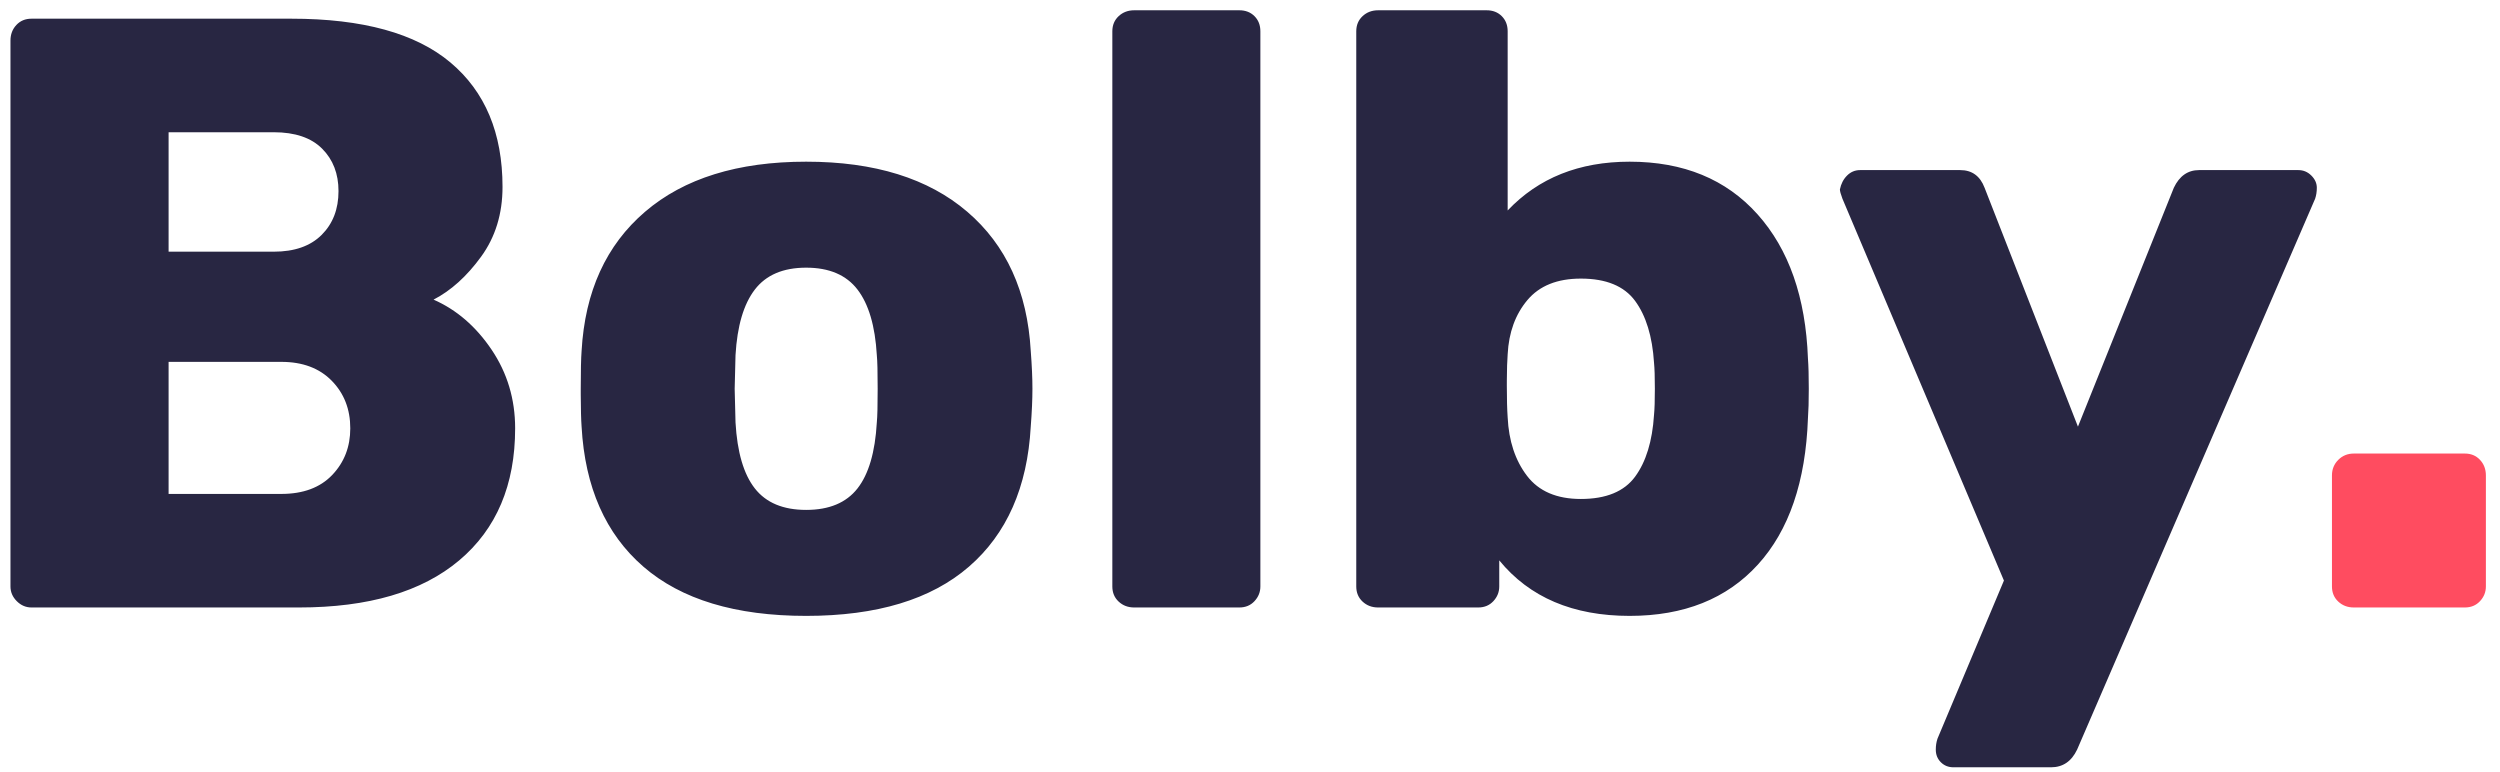
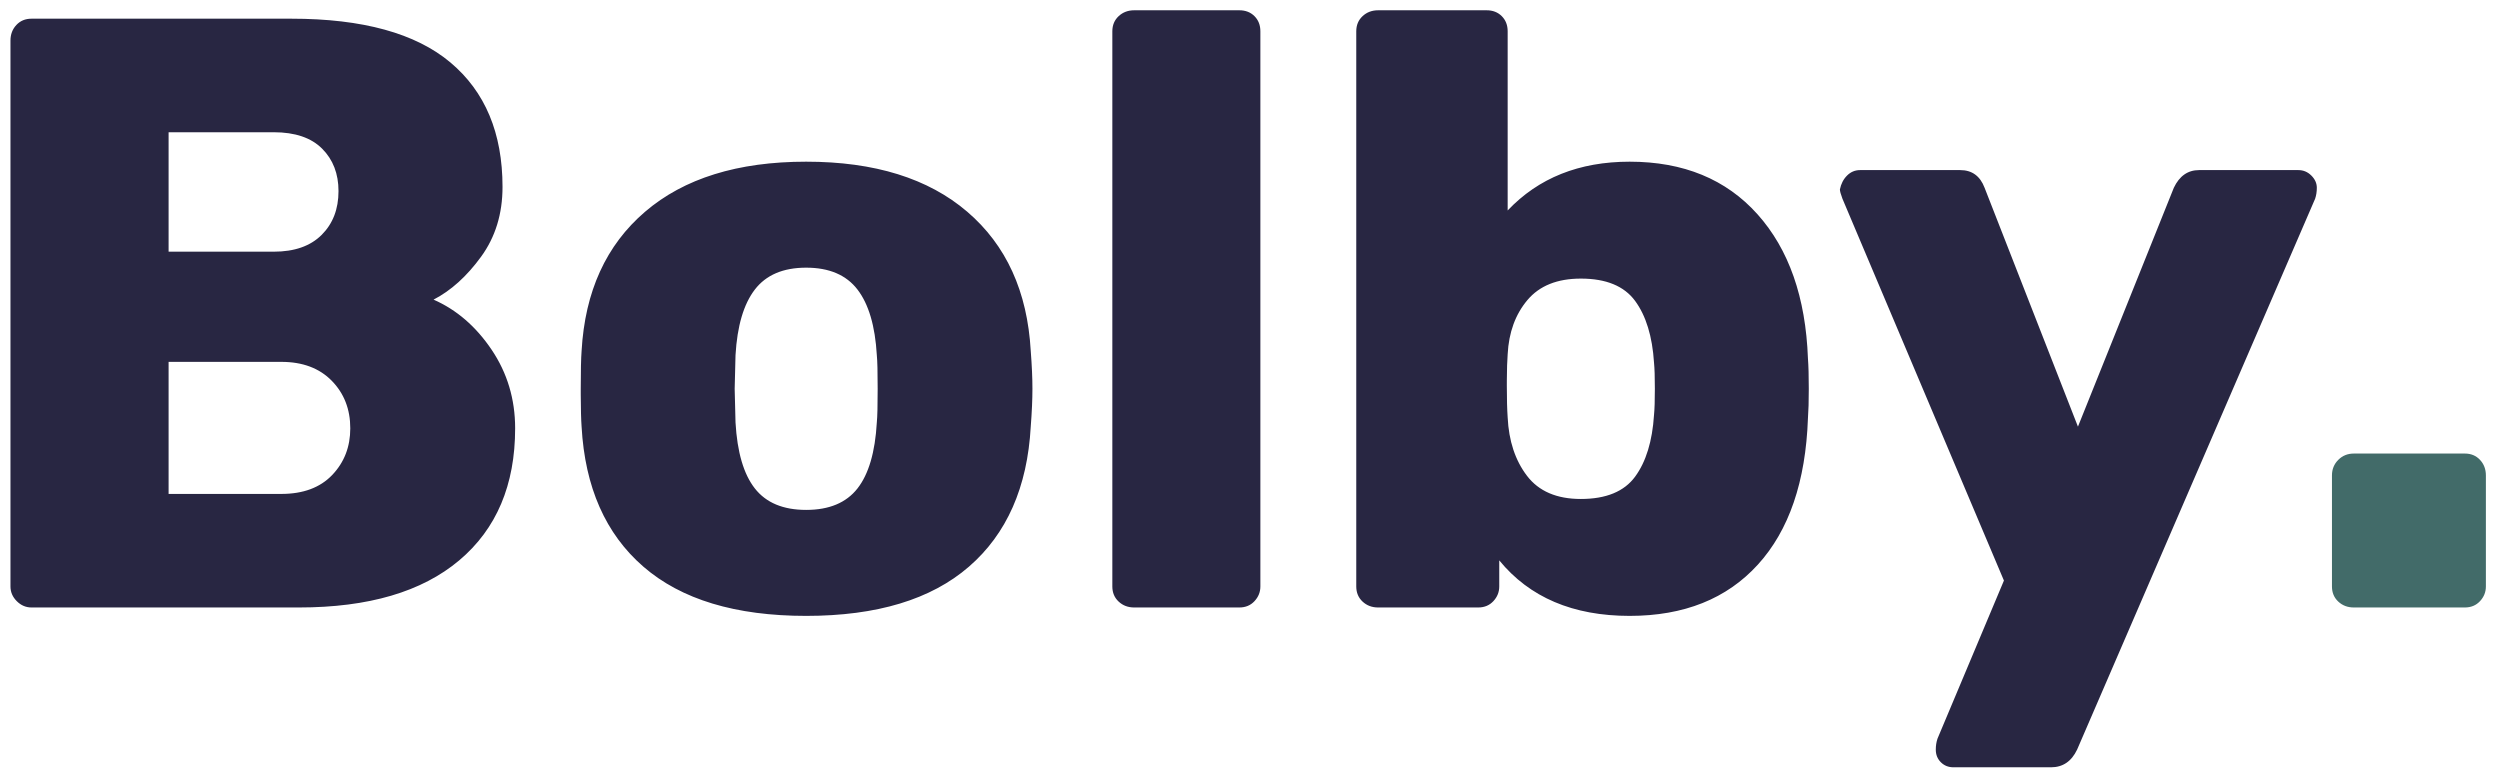
<svg xmlns="http://www.w3.org/2000/svg" width="107px" height="33px" viewBox="0 0 107 33" version="1.1">
  <g id="Symbols" stroke="none" stroke-width="1" fill="none" fill-rule="evenodd">
    <g id="header-1-light" transform="translate(-2, -61)" fill-rule="nonzero">
      <g id="Bolby.">
        <g transform="translate(2.448, 61.44)">
          <path d="M12.348,25.56 C15.324,25.56 17.61,24.888 19.206,23.544 C20.802,22.2 21.6,20.316 21.6,17.892 C21.6,16.644 21.264,15.522 20.592,14.526 C19.92,13.53 19.092,12.816 18.108,12.384 C18.852,12 19.53,11.388 20.142,10.548 C20.754,9.708 21.06,8.712 21.06,7.56 C21.06,5.256 20.316,3.48 18.828,2.232 C17.34,0.984 15.072,0.36 12.024,0.36 L12.024,0.36 L0.9,0.36 C0.636,0.36 0.42,0.45 0.252,0.63 C0.084,0.81 -7.10542736e-15,1.032 -7.10542736e-15,1.296 L-7.10542736e-15,1.296 L-7.10542736e-15,24.66 C-7.10542736e-15,24.9 0.09,25.11 0.27,25.29 C0.45,25.47 0.66,25.56 0.9,25.56 L0.9,25.56 L12.348,25.56 Z M11.268,10.332 L6.768,10.332 L6.768,5.22 L11.268,5.22 C12.18,5.22 12.87,5.454 13.338,5.922 C13.806,6.39 14.04,6.996 14.04,7.74 C14.04,8.508 13.8,9.132 13.32,9.612 C12.84,10.092 12.156,10.332 11.268,10.332 L11.268,10.332 Z M11.592,20.7 L6.768,20.7 L6.768,15.048 L11.592,15.048 C12.504,15.048 13.224,15.318 13.752,15.858 C14.28,16.398 14.544,17.076 14.544,17.892 C14.544,18.684 14.286,19.35 13.77,19.89 C13.254,20.43 12.528,20.7 11.592,20.7 L11.592,20.7 Z M34.056,25.92 C37.08,25.92 39.402,25.218 41.022,23.814 C42.642,22.41 43.524,20.412 43.668,17.82 C43.716,17.196 43.74,16.656 43.74,16.2 C43.74,15.744 43.716,15.204 43.668,14.58 C43.524,12.036 42.618,10.05 40.95,8.622 C39.282,7.194 36.984,6.48 34.056,6.48 C31.128,6.48 28.83,7.194 27.162,8.622 C25.494,10.05 24.588,12.036 24.444,14.58 C24.42,14.892 24.408,15.432 24.408,16.2 L24.408,16.448 C24.411,17.085 24.423,17.543 24.444,17.82 C24.588,20.412 25.47,22.41 27.09,23.814 C28.71,25.218 31.032,25.92 34.056,25.92 Z M34.056,21.384 C33.072,21.384 32.34,21.078 31.86,20.466 C31.38,19.854 31.104,18.912 31.032,17.64 L31.032,17.64 L30.996,16.2 L31.032,14.76 C31.104,13.512 31.38,12.576 31.86,11.952 C32.34,11.328 33.072,11.016 34.056,11.016 C35.04,11.016 35.772,11.328 36.252,11.952 C36.732,12.576 37.008,13.512 37.08,14.76 C37.104,15 37.116,15.48 37.116,16.2 C37.116,16.92 37.104,17.4 37.08,17.64 C37.008,18.912 36.732,19.854 36.252,20.466 C35.772,21.078 35.04,21.384 34.056,21.384 Z M52.596,25.56 C52.86,25.56 53.076,25.47 53.244,25.29 C53.412,25.11 53.496,24.9 53.496,24.66 L53.496,24.66 L53.496,0.9 C53.496,0.636 53.412,0.42 53.244,0.252 C53.076,0.084 52.86,0 52.596,0 L52.596,0 L48.096,0 C47.832,0 47.61,0.084 47.43,0.252 C47.25,0.42 47.16,0.636 47.16,0.9 L47.16,0.9 L47.16,24.66 C47.16,24.924 47.25,25.14 47.43,25.308 C47.61,25.476 47.832,25.56 48.096,25.56 L48.096,25.56 L52.596,25.56 Z M69.3,25.92 C71.628,25.92 73.458,25.188 74.79,23.724 C76.122,22.26 76.836,20.172 76.932,17.46 C76.956,17.148 76.968,16.728 76.968,16.2 C76.968,15.648 76.956,15.216 76.932,14.904 C76.836,12.288 76.116,10.23 74.772,8.73 C73.428,7.23 71.604,6.48 69.3,6.48 C67.14,6.48 65.4,7.176 64.08,8.568 L64.08,8.568 L64.08,0.9 C64.08,0.636 63.996,0.42 63.828,0.252 C63.66,0.084 63.444,0 63.18,0 L63.18,0 L58.536,0 C58.272,0 58.05,0.084 57.87,0.252 C57.69,0.42 57.6,0.636 57.6,0.9 L57.6,0.9 L57.6,24.66 C57.6,24.924 57.69,25.14 57.87,25.308 C58.05,25.476 58.272,25.56 58.536,25.56 L58.536,25.56 L62.82,25.56 C63.084,25.56 63.3,25.47 63.468,25.29 C63.636,25.11 63.72,24.9 63.72,24.66 L63.72,24.66 L63.72,23.544 C65.016,25.128 66.876,25.92 69.3,25.92 Z M67.212,20.916 C66.18,20.916 65.412,20.586 64.908,19.926 C64.404,19.266 64.128,18.432 64.08,17.424 C64.056,17.088 64.044,16.632 64.044,16.056 L64.045,15.817 C64.048,15.356 64.059,14.991 64.08,14.724 C64.128,13.788 64.41,13.014 64.926,12.402 C65.442,11.79 66.204,11.484 67.212,11.484 C68.292,11.484 69.066,11.802 69.534,12.438 C70.002,13.074 70.272,13.956 70.344,15.084 C70.368,15.324 70.38,15.696 70.38,16.2 C70.38,16.704 70.368,17.076 70.344,17.316 C70.272,18.444 70.002,19.326 69.534,19.962 C69.066,20.598 68.292,20.916 67.212,20.916 Z M87.336,32.4 C87.84,32.4 88.212,32.148 88.452,31.644 L88.452,31.644 L98.64,8.064 C98.688,7.92 98.712,7.764 98.712,7.596 C98.712,7.404 98.634,7.23 98.478,7.074 C98.322,6.918 98.136,6.84 97.92,6.84 L97.92,6.84 L93.672,6.84 C93.192,6.84 92.832,7.092 92.592,7.596 L92.592,7.596 L88.488,17.82 L84.492,7.596 C84.3,7.092 83.952,6.84 83.448,6.84 L83.448,6.84 L79.164,6.84 C78.948,6.84 78.762,6.918 78.606,7.074 C78.45,7.23 78.348,7.428 78.3,7.668 C78.3,7.74 78.336,7.872 78.408,8.064 L78.408,8.064 L85.32,24.408 L82.476,31.176 C82.428,31.32 82.404,31.476 82.404,31.644 C82.404,31.86 82.476,32.04 82.62,32.184 C82.764,32.328 82.944,32.4 83.16,32.4 L83.16,32.4 L87.336,32.4 Z" id="Bolby" fill="#282642" />
-           <path d="M105.048,25.56 C105.312,25.56 105.528,25.47 105.696,25.29 C105.864,25.11 105.948,24.9 105.948,24.66 L105.948,24.66 L105.948,19.908 C105.948,19.644 105.864,19.422 105.696,19.242 C105.528,19.062 105.312,18.972 105.048,18.972 L105.048,18.972 L100.296,18.972 C100.032,18.972 99.81,19.062 99.63,19.242 C99.45,19.422 99.36,19.644 99.36,19.908 L99.36,19.908 L99.36,24.66 C99.36,24.924 99.45,25.14 99.63,25.308 C99.81,25.476 100.032,25.56 100.296,25.56 L100.296,25.56 L105.048,25.56 Z" id="." fill="#FF4C60" />
+           <path d="M105.048,25.56 C105.312,25.56 105.528,25.47 105.696,25.29 C105.864,25.11 105.948,24.9 105.948,24.66 L105.948,24.66 L105.948,19.908 C105.948,19.644 105.864,19.422 105.696,19.242 C105.528,19.062 105.312,18.972 105.048,18.972 L105.048,18.972 L100.296,18.972 C100.032,18.972 99.81,19.062 99.63,19.242 C99.45,19.422 99.36,19.644 99.36,19.908 L99.36,19.908 L99.36,24.66 C99.36,24.924 99.45,25.14 99.63,25.308 C99.81,25.476 100.032,25.56 100.296,25.56 L100.296,25.56 L105.048,25.56 Z" id="." fill="#426B69" />
        </g>
      </g>
    </g>
  </g>
</svg>
